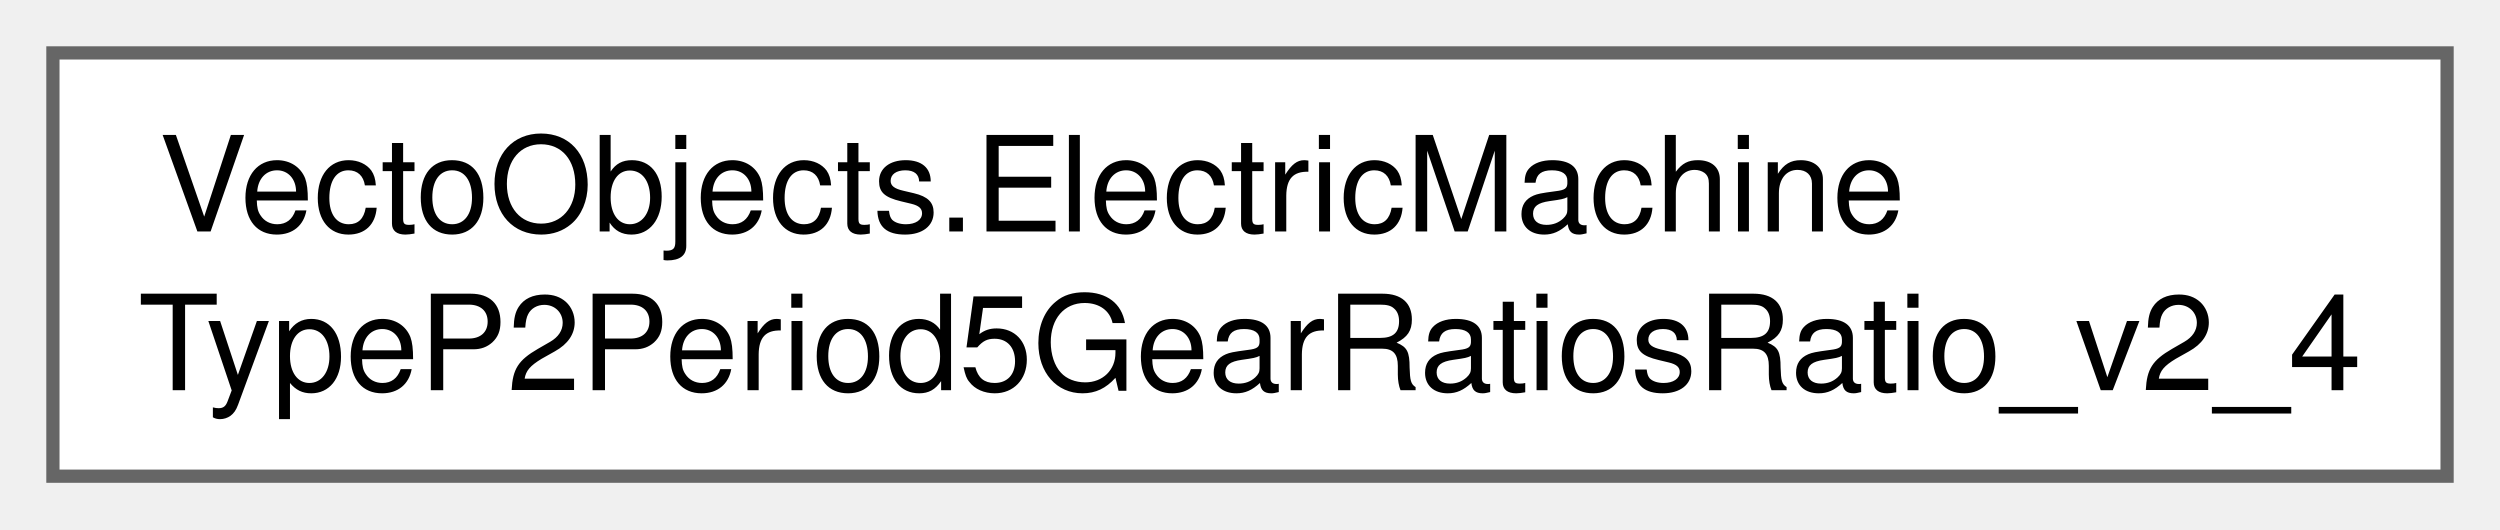
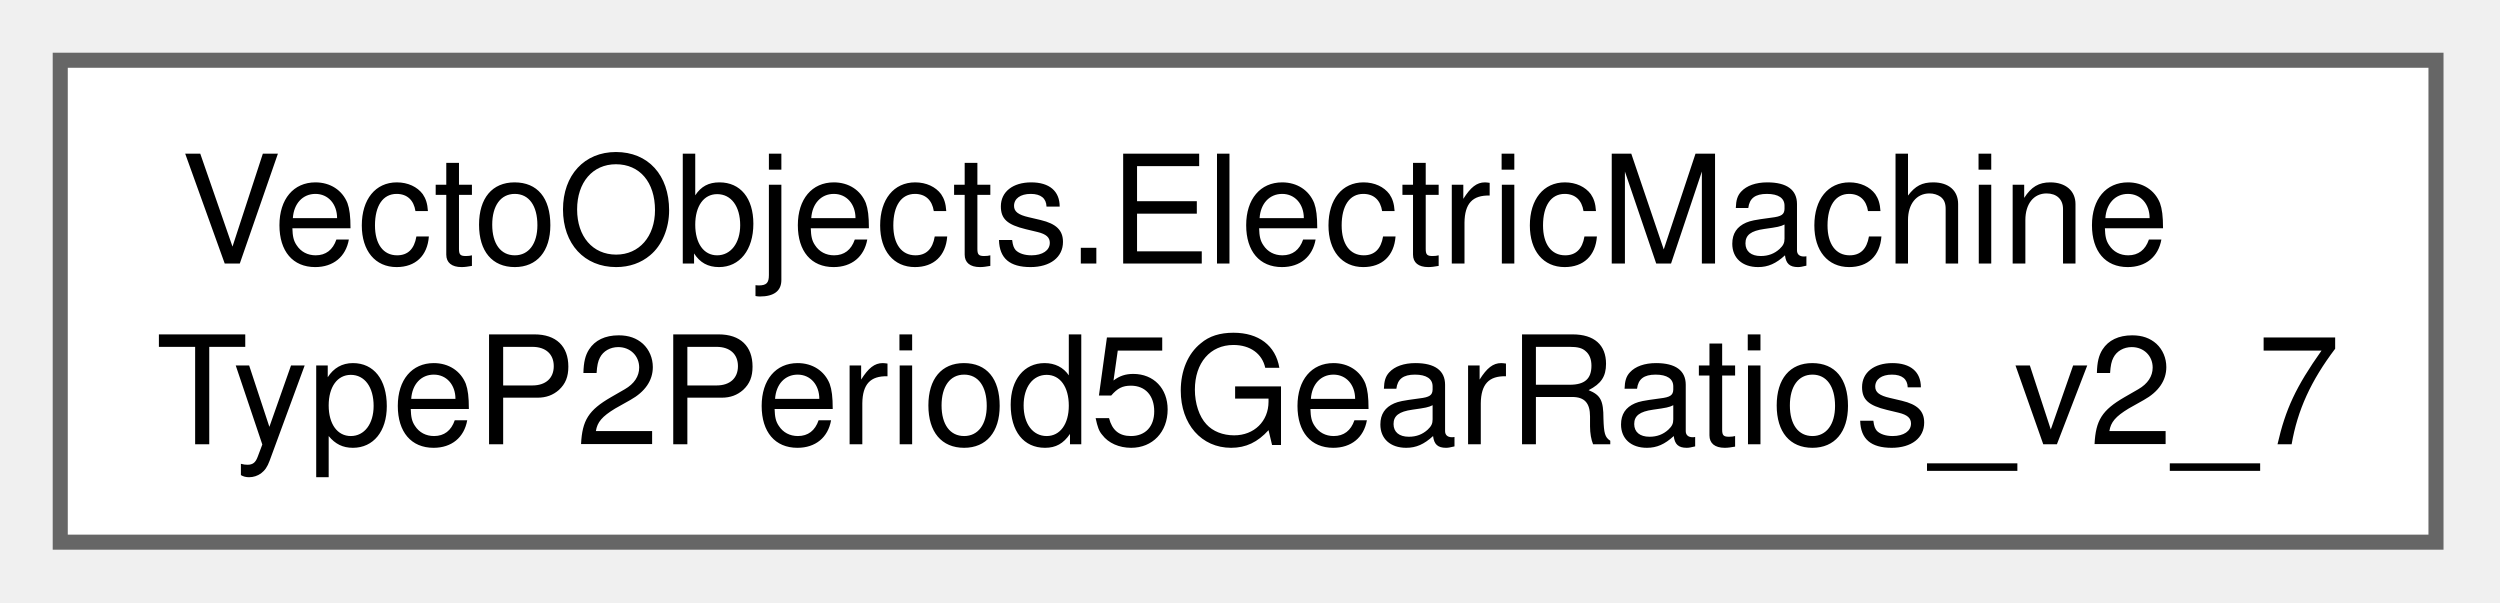
- <svg xmlns="http://www.w3.org/2000/svg" xmlns:xlink="http://www.w3.org/1999/xlink" width="189pt" height="40pt" viewBox="0.00 0.00 189.00 40.00">
+ <svg xmlns="http://www.w3.org/2000/svg" xmlns:xlink="http://www.w3.org/1999/xlink" width="166pt" height="40pt" viewBox="0.00 0.00 166.00 40.00">
  <g id="graph0" class="graph" transform="scale(1 1) rotate(0) translate(4 36)">
    <g id="Node000000" class="node">
      <g id="a_Node000000">
-         <a xlink:href="class_vecto_objects_1_1_electric_machine_type_p2_period5_gear_ratios_ratio__v2__4.html" target="_top" xlink:title=" ">
-           <polygon fill="white" stroke="#666666" points="181,-32 0,-32 0,0 181,0 181,-32" />
+         <a xlink:href="class_vecto_objects_1_1_electric_machine_type_p2_period5_gear_ratios__v2__7.html" target="_top" xlink:title=" ">
+           <polygon fill="white" stroke="#666666" points="157.75,-32 0,-32 0,0 157.75,0 157.75,-32" />
          <text xml:space="preserve" text-anchor="start" x="8" y="-18.5" font-family="Helvetica,sans-Serif" font-size="10.00">VectoObjects.ElectricMachine</text>
-           <text xml:space="preserve" text-anchor="middle" x="90.5" y="-6.5" font-family="Helvetica,sans-Serif" font-size="10.00">TypeP2Period5GearRatiosRatio_v2_4</text>
+           <text xml:space="preserve" text-anchor="middle" x="78.88" y="-6.5" font-family="Helvetica,sans-Serif" font-size="10.00">TypeP2Period5GearRatios_v2_7</text>
        </a>
      </g>
    </g>
  </g>
</svg>
